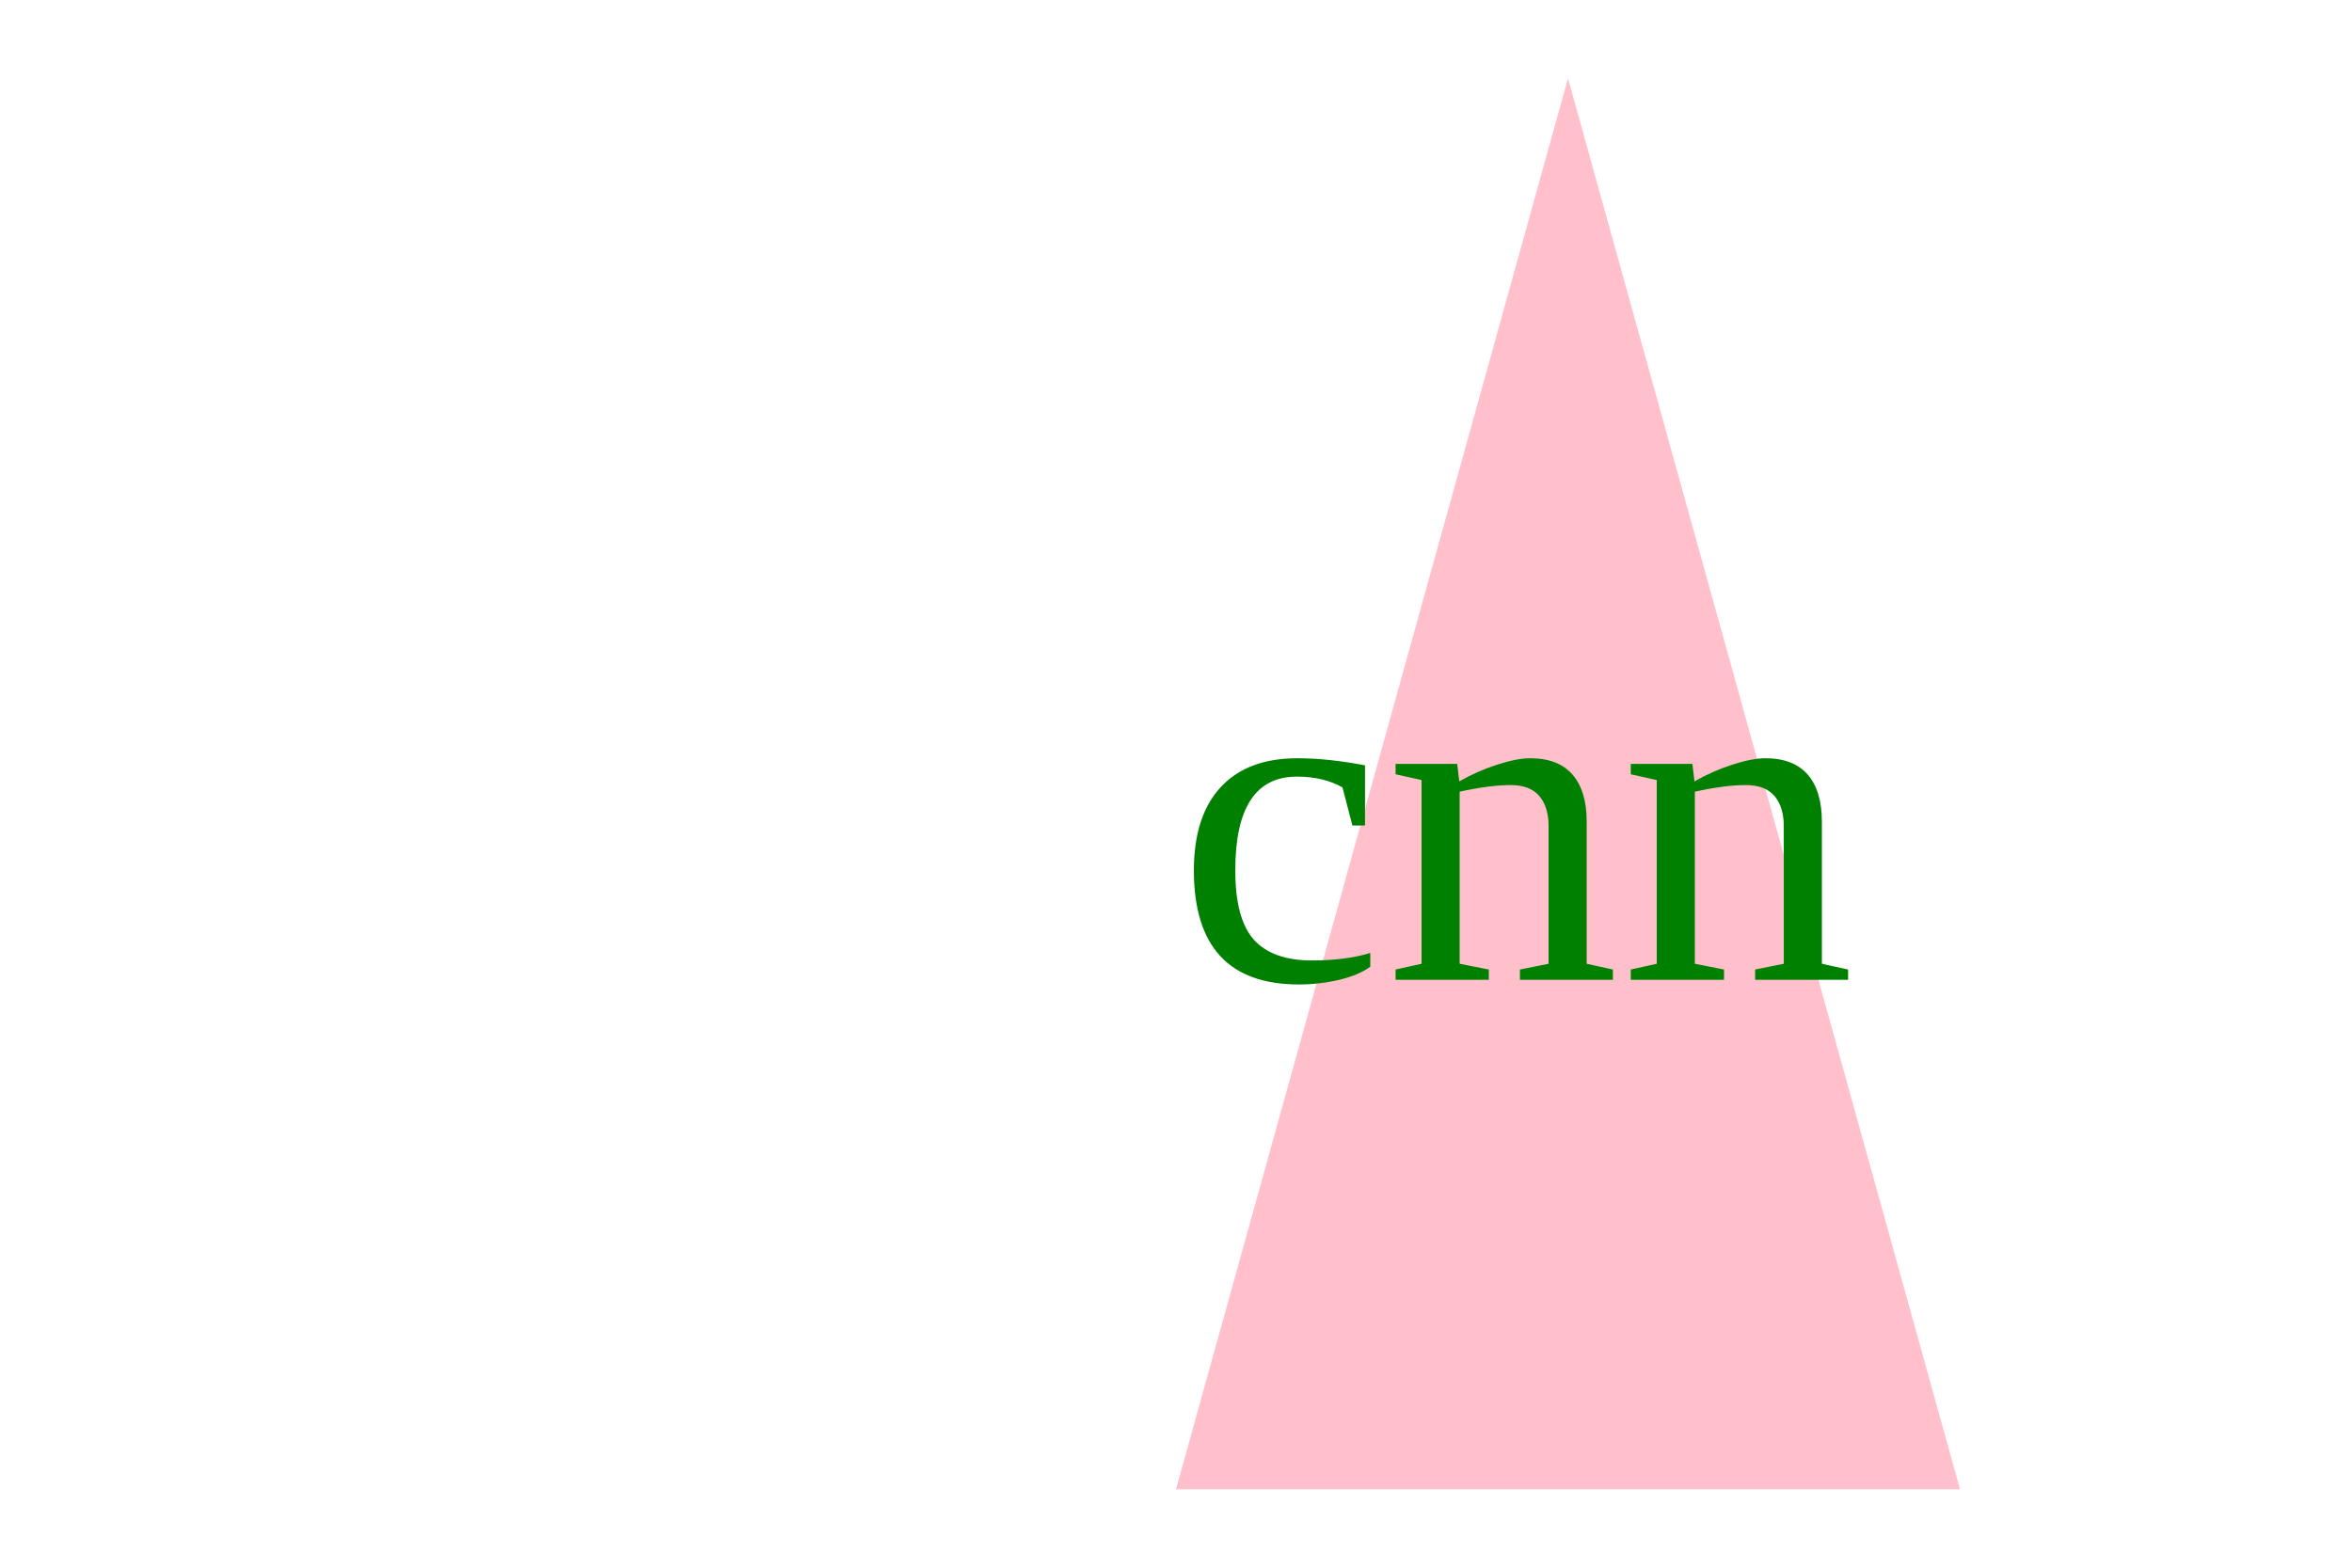
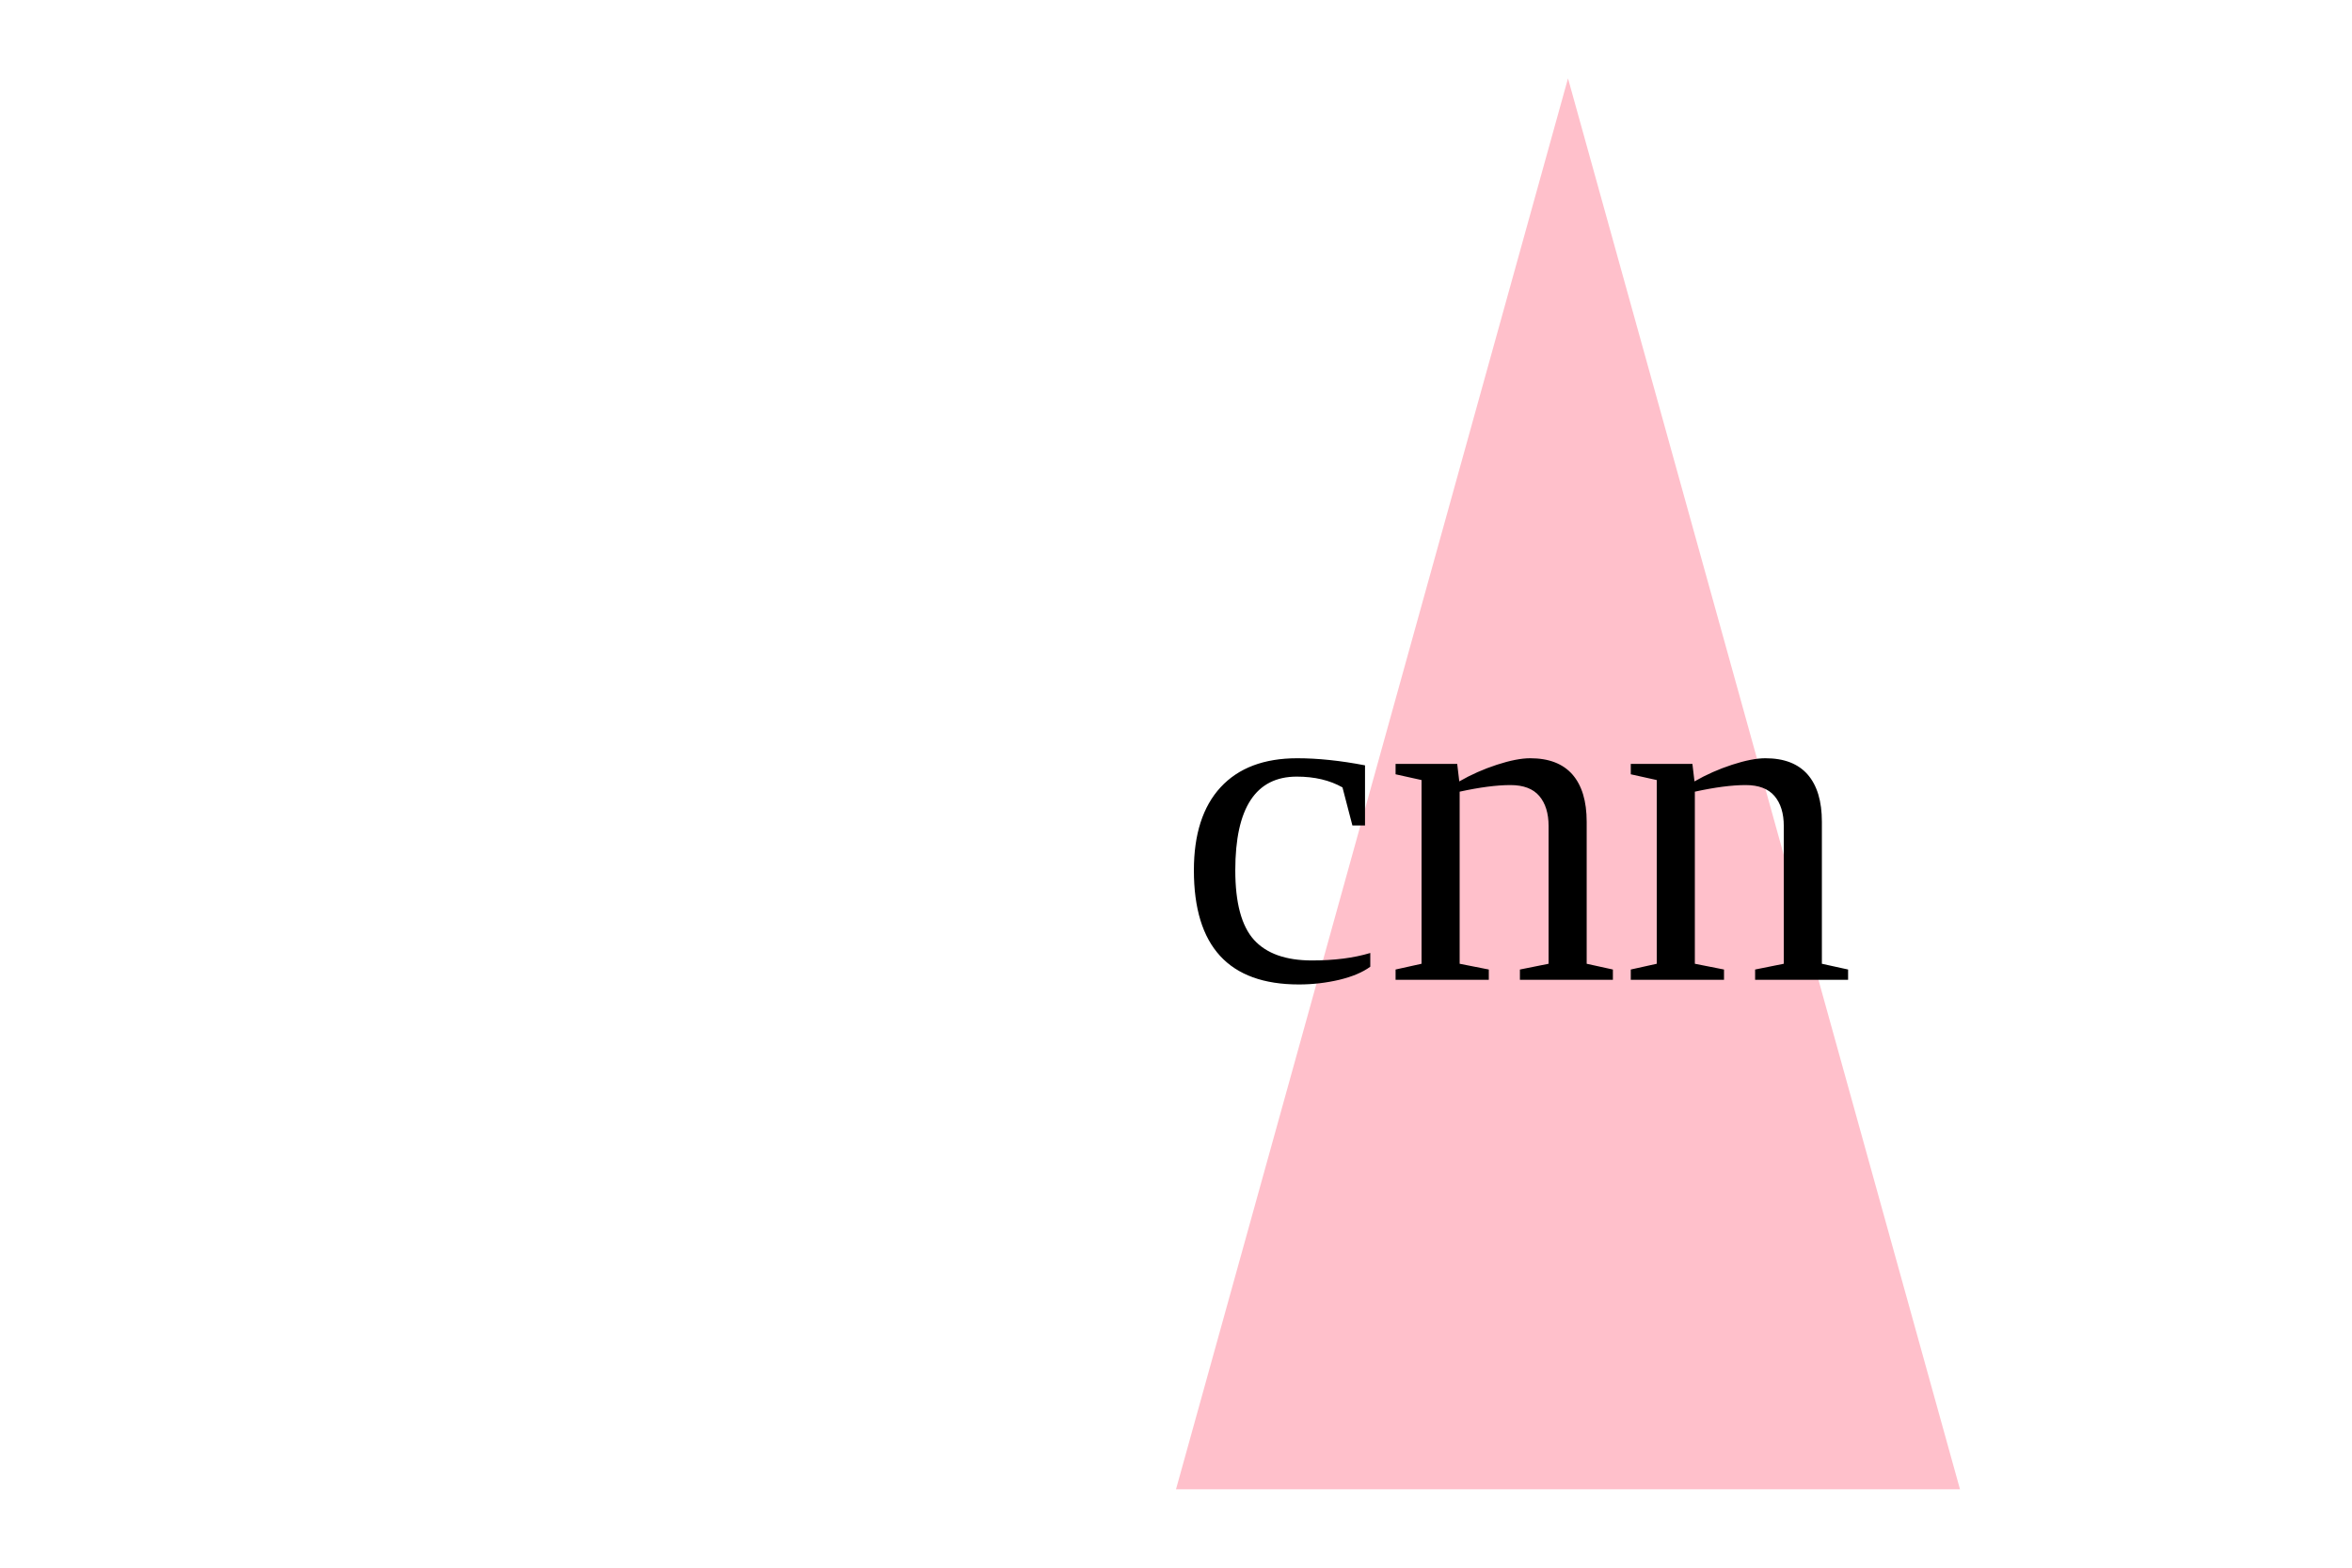
<svg xmlns="http://www.w3.org/2000/svg" width="300" height="200" version="1.1">
  <polygon points="200,10 250,190 150,190" fill="pink" />
-   <text x="150" y="125" font-size="60" fill="green">cnn</text>
+   <text x="150" y="125" font-size="60" fill="#000000">cnn</text>
</svg>
